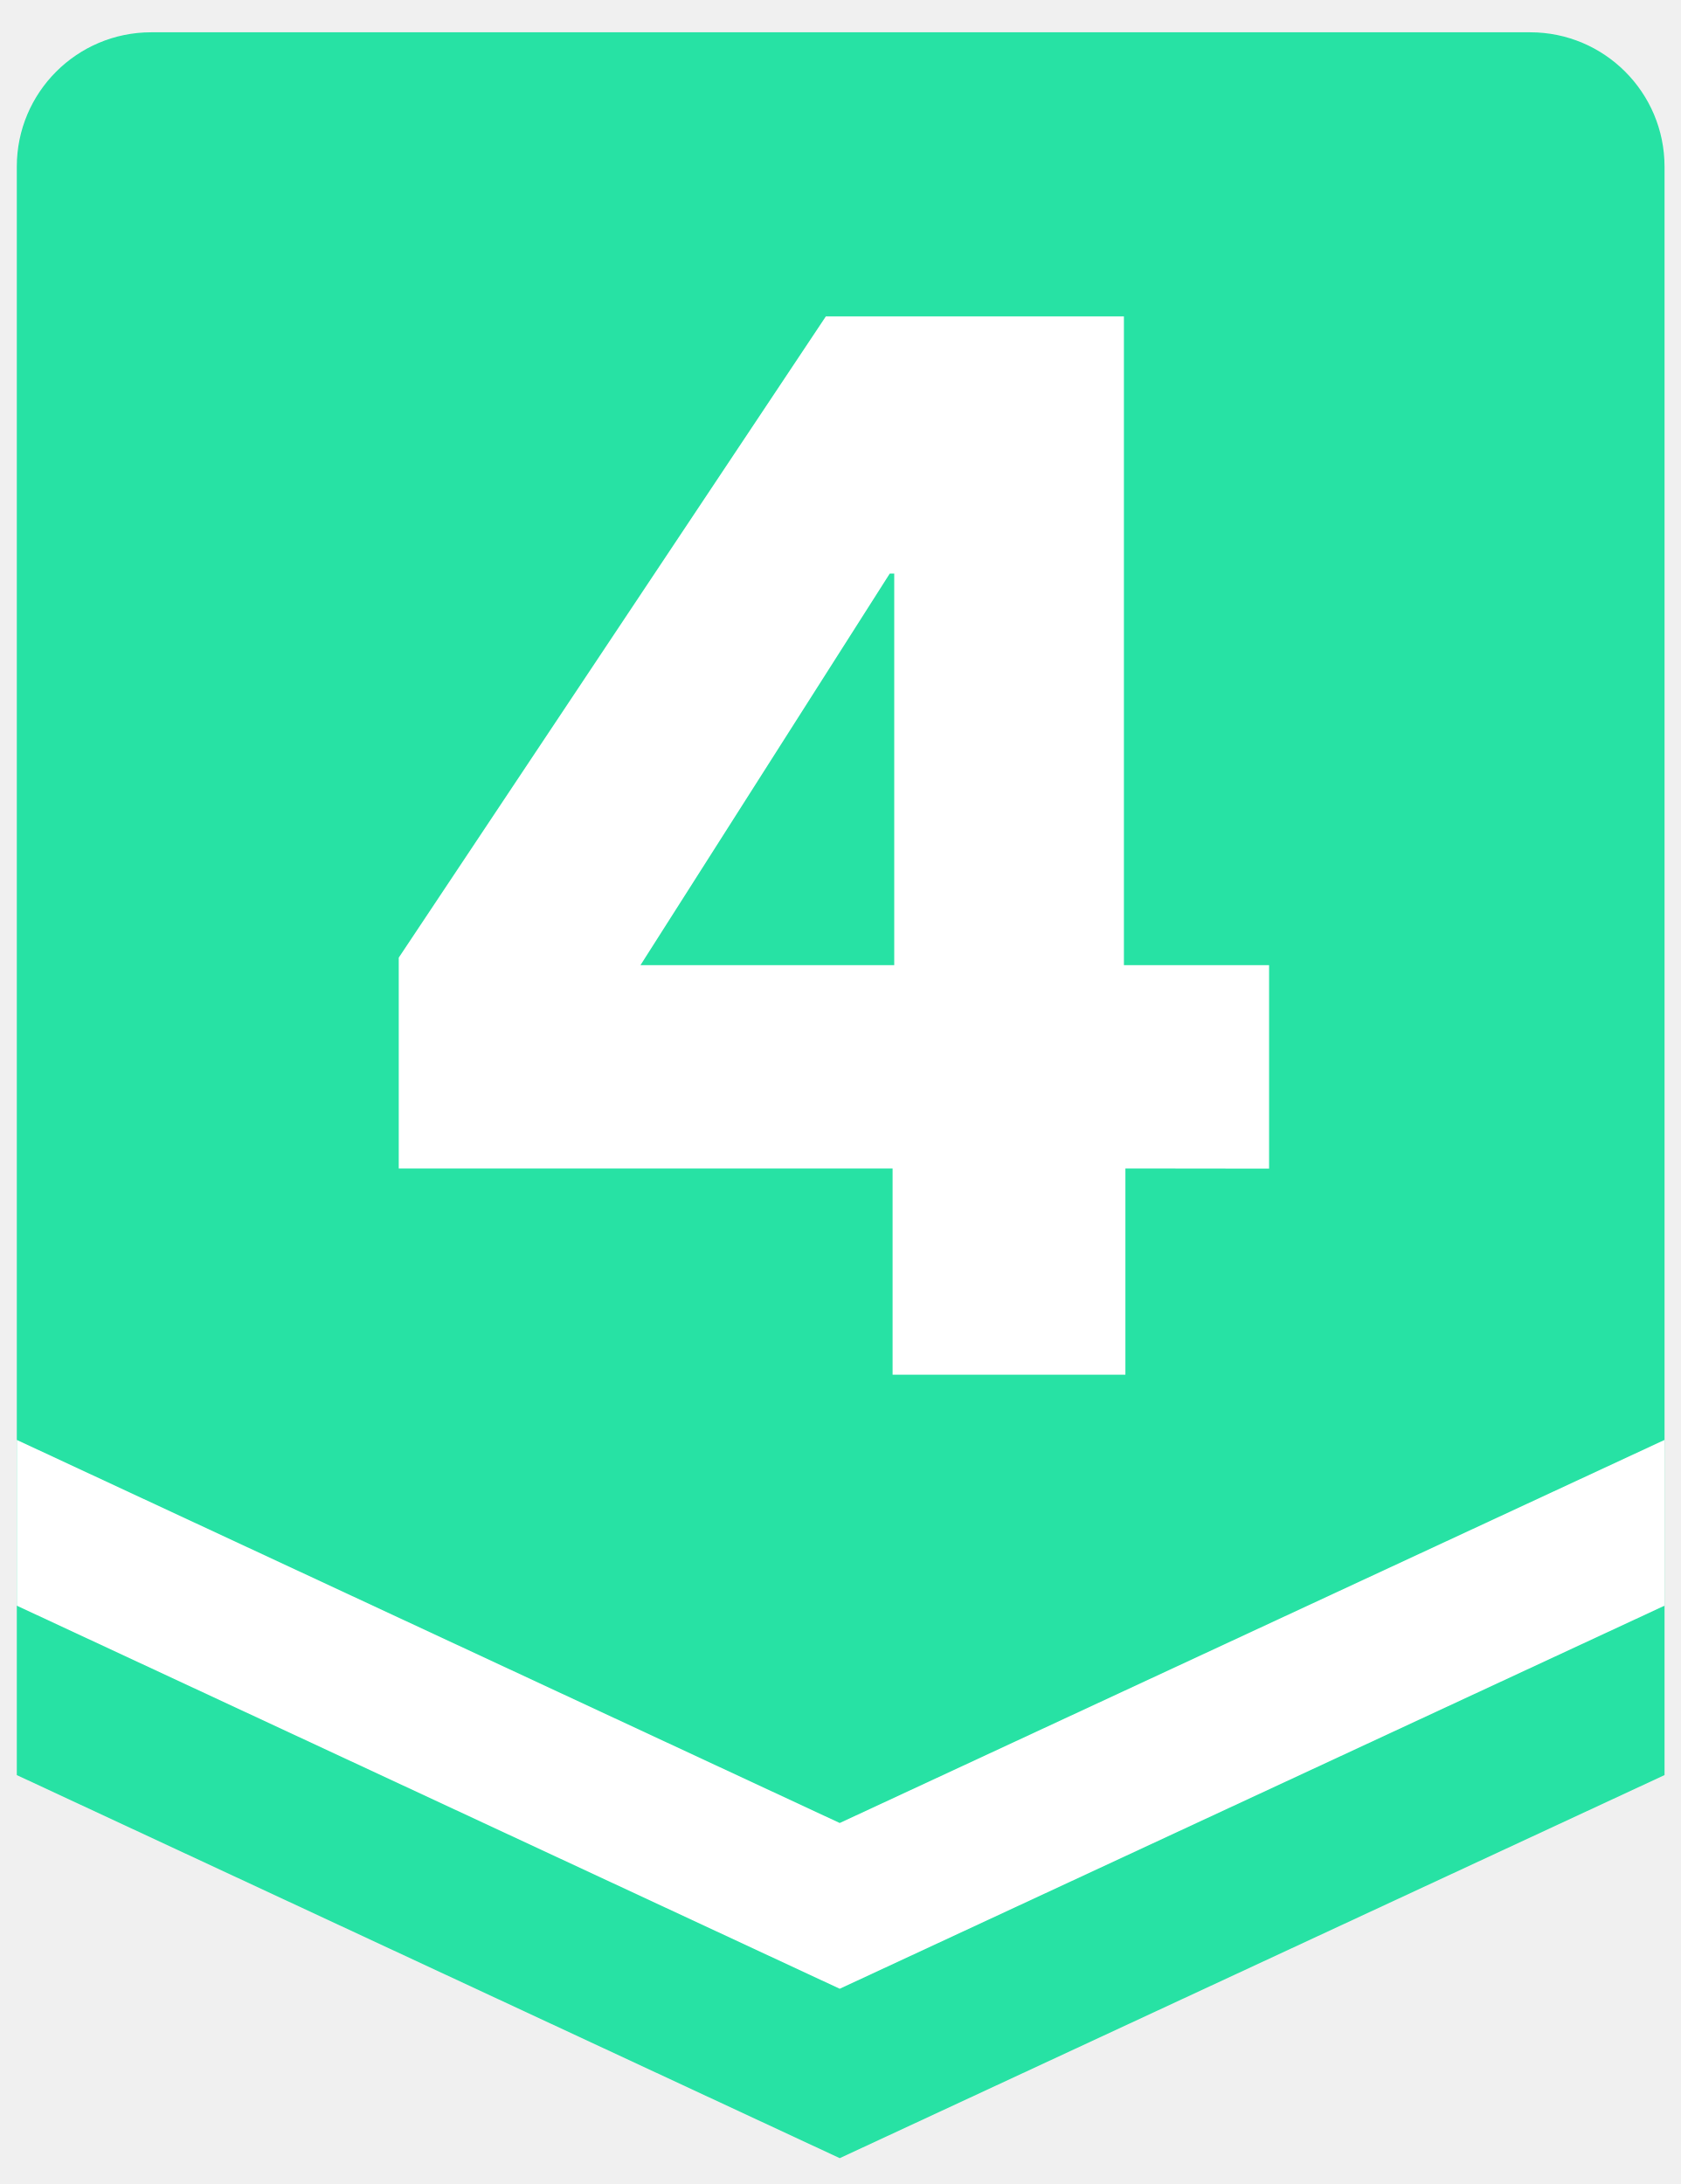
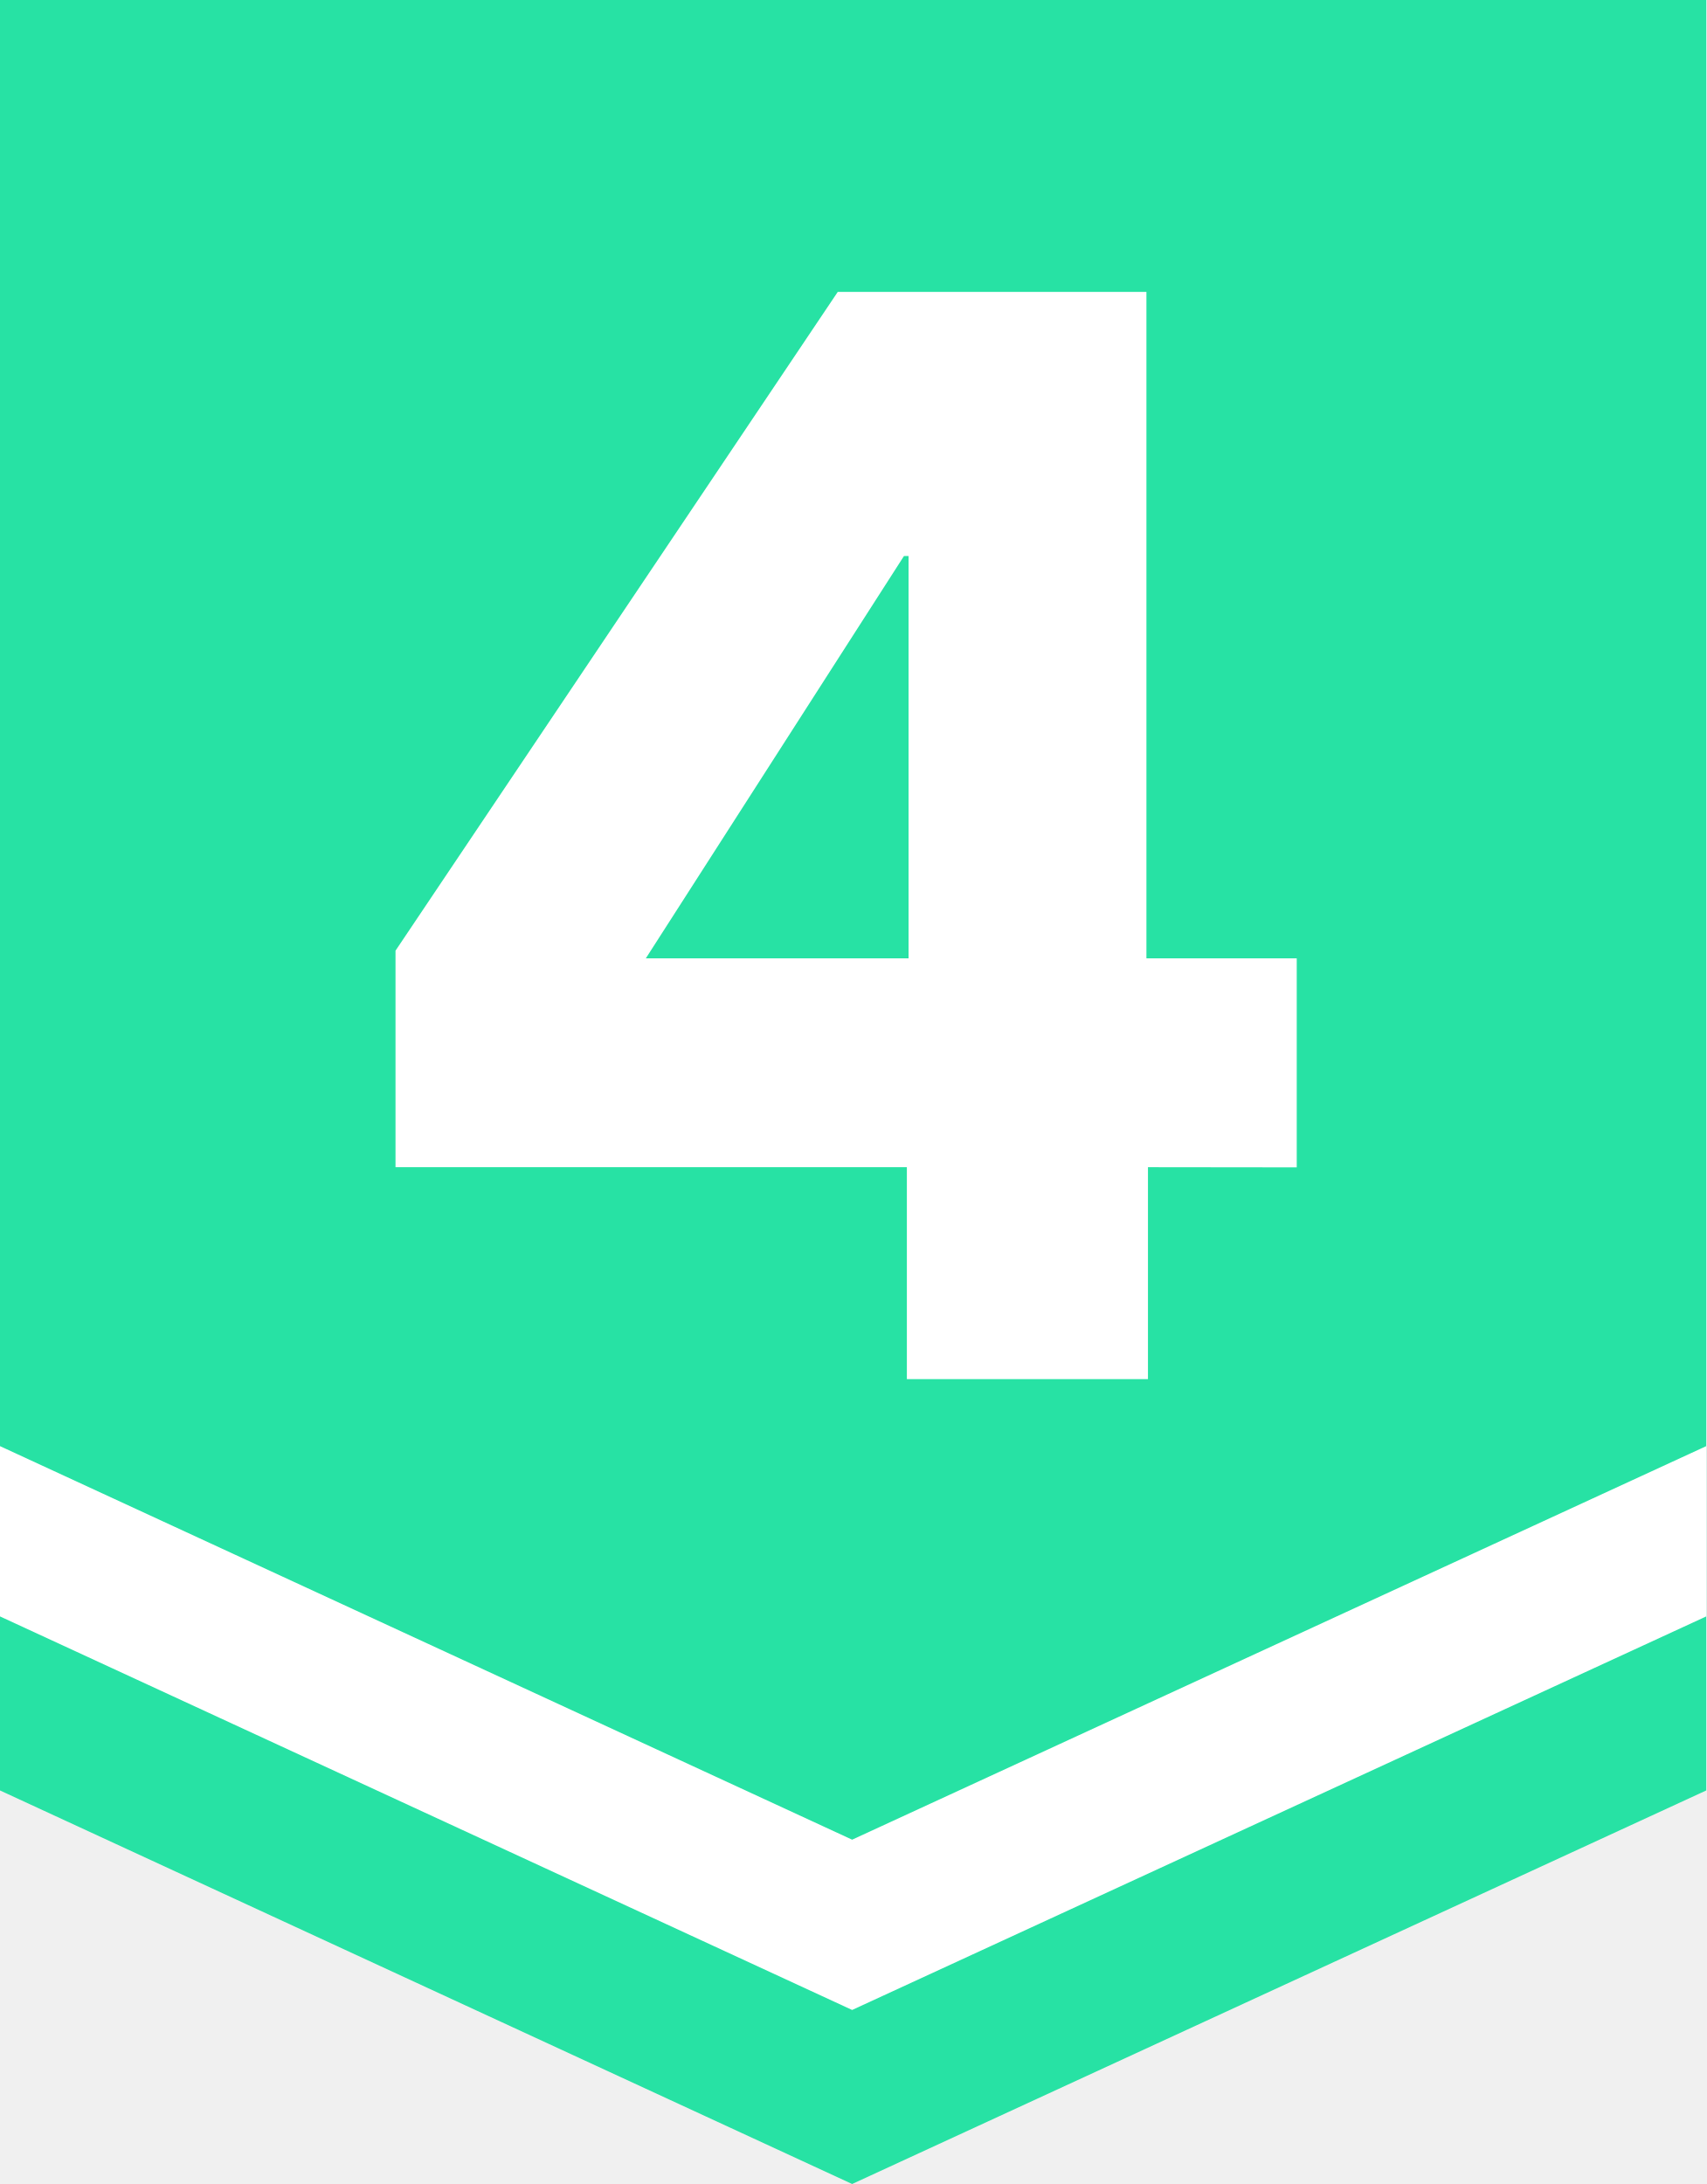
- <svg xmlns="http://www.w3.org/2000/svg" width="50" height="65" viewBox="0 0 50 65" fill="none">
-   <g clip-path="url(#clip0_124_88)">
-     <path d="M0.5 0.961V52.83L24.989 64.231L49.534 52.83V0.961H0.5Z" fill="#27E2A4" />
-     <path d="M0.5 42.855V47.788L24.989 59.189L49.534 47.788V42.855L24.989 54.256L0.5 42.855Z" fill="white" />
-     <path d="M33.49 34.775V40.914H26.562V34.775H11.866V28.502L24.576 9.417H33.446V28.724H37.766V34.78L33.49 34.775ZM26.611 17.069H26.479L19.06 28.724H26.611V17.069Z" fill="white" />
-   </g>
+ <svg xmlns="http://www.w3.org/2000/svg" id="레이어_1" data-name="레이어 1" viewBox="0 0 400 512">
  <defs>
-     <clipPath id="clip0_124_88">
-       <rect x="0.5" y="0.961" width="49.034" height="63.27" rx="4" fill="white" />
-     </clipPath>
+     <style>.cls-1{fill:#27e2a4;}.cls-2{fill:#fff;}</style>
  </defs>
+   <polygon class="cls-1" points="0 0 0 419.74 199.77 512 400 419.74 400 0 0 0" />
+   <polygon class="cls-2" points="0 339.02 0 378.94 199.77 471.2 400 378.94 400 339.02 199.77 431.28 0 339.02" />
+   <path class="cls-2" d="M269.12,273.63v49.68H212.6V273.63H92.72V222.87L196.4,68.43h72.36V224.67H304v49ZM213,130.35h-1.08L151.4,224.67H213Z" transform="translate(0)" />
</svg>
